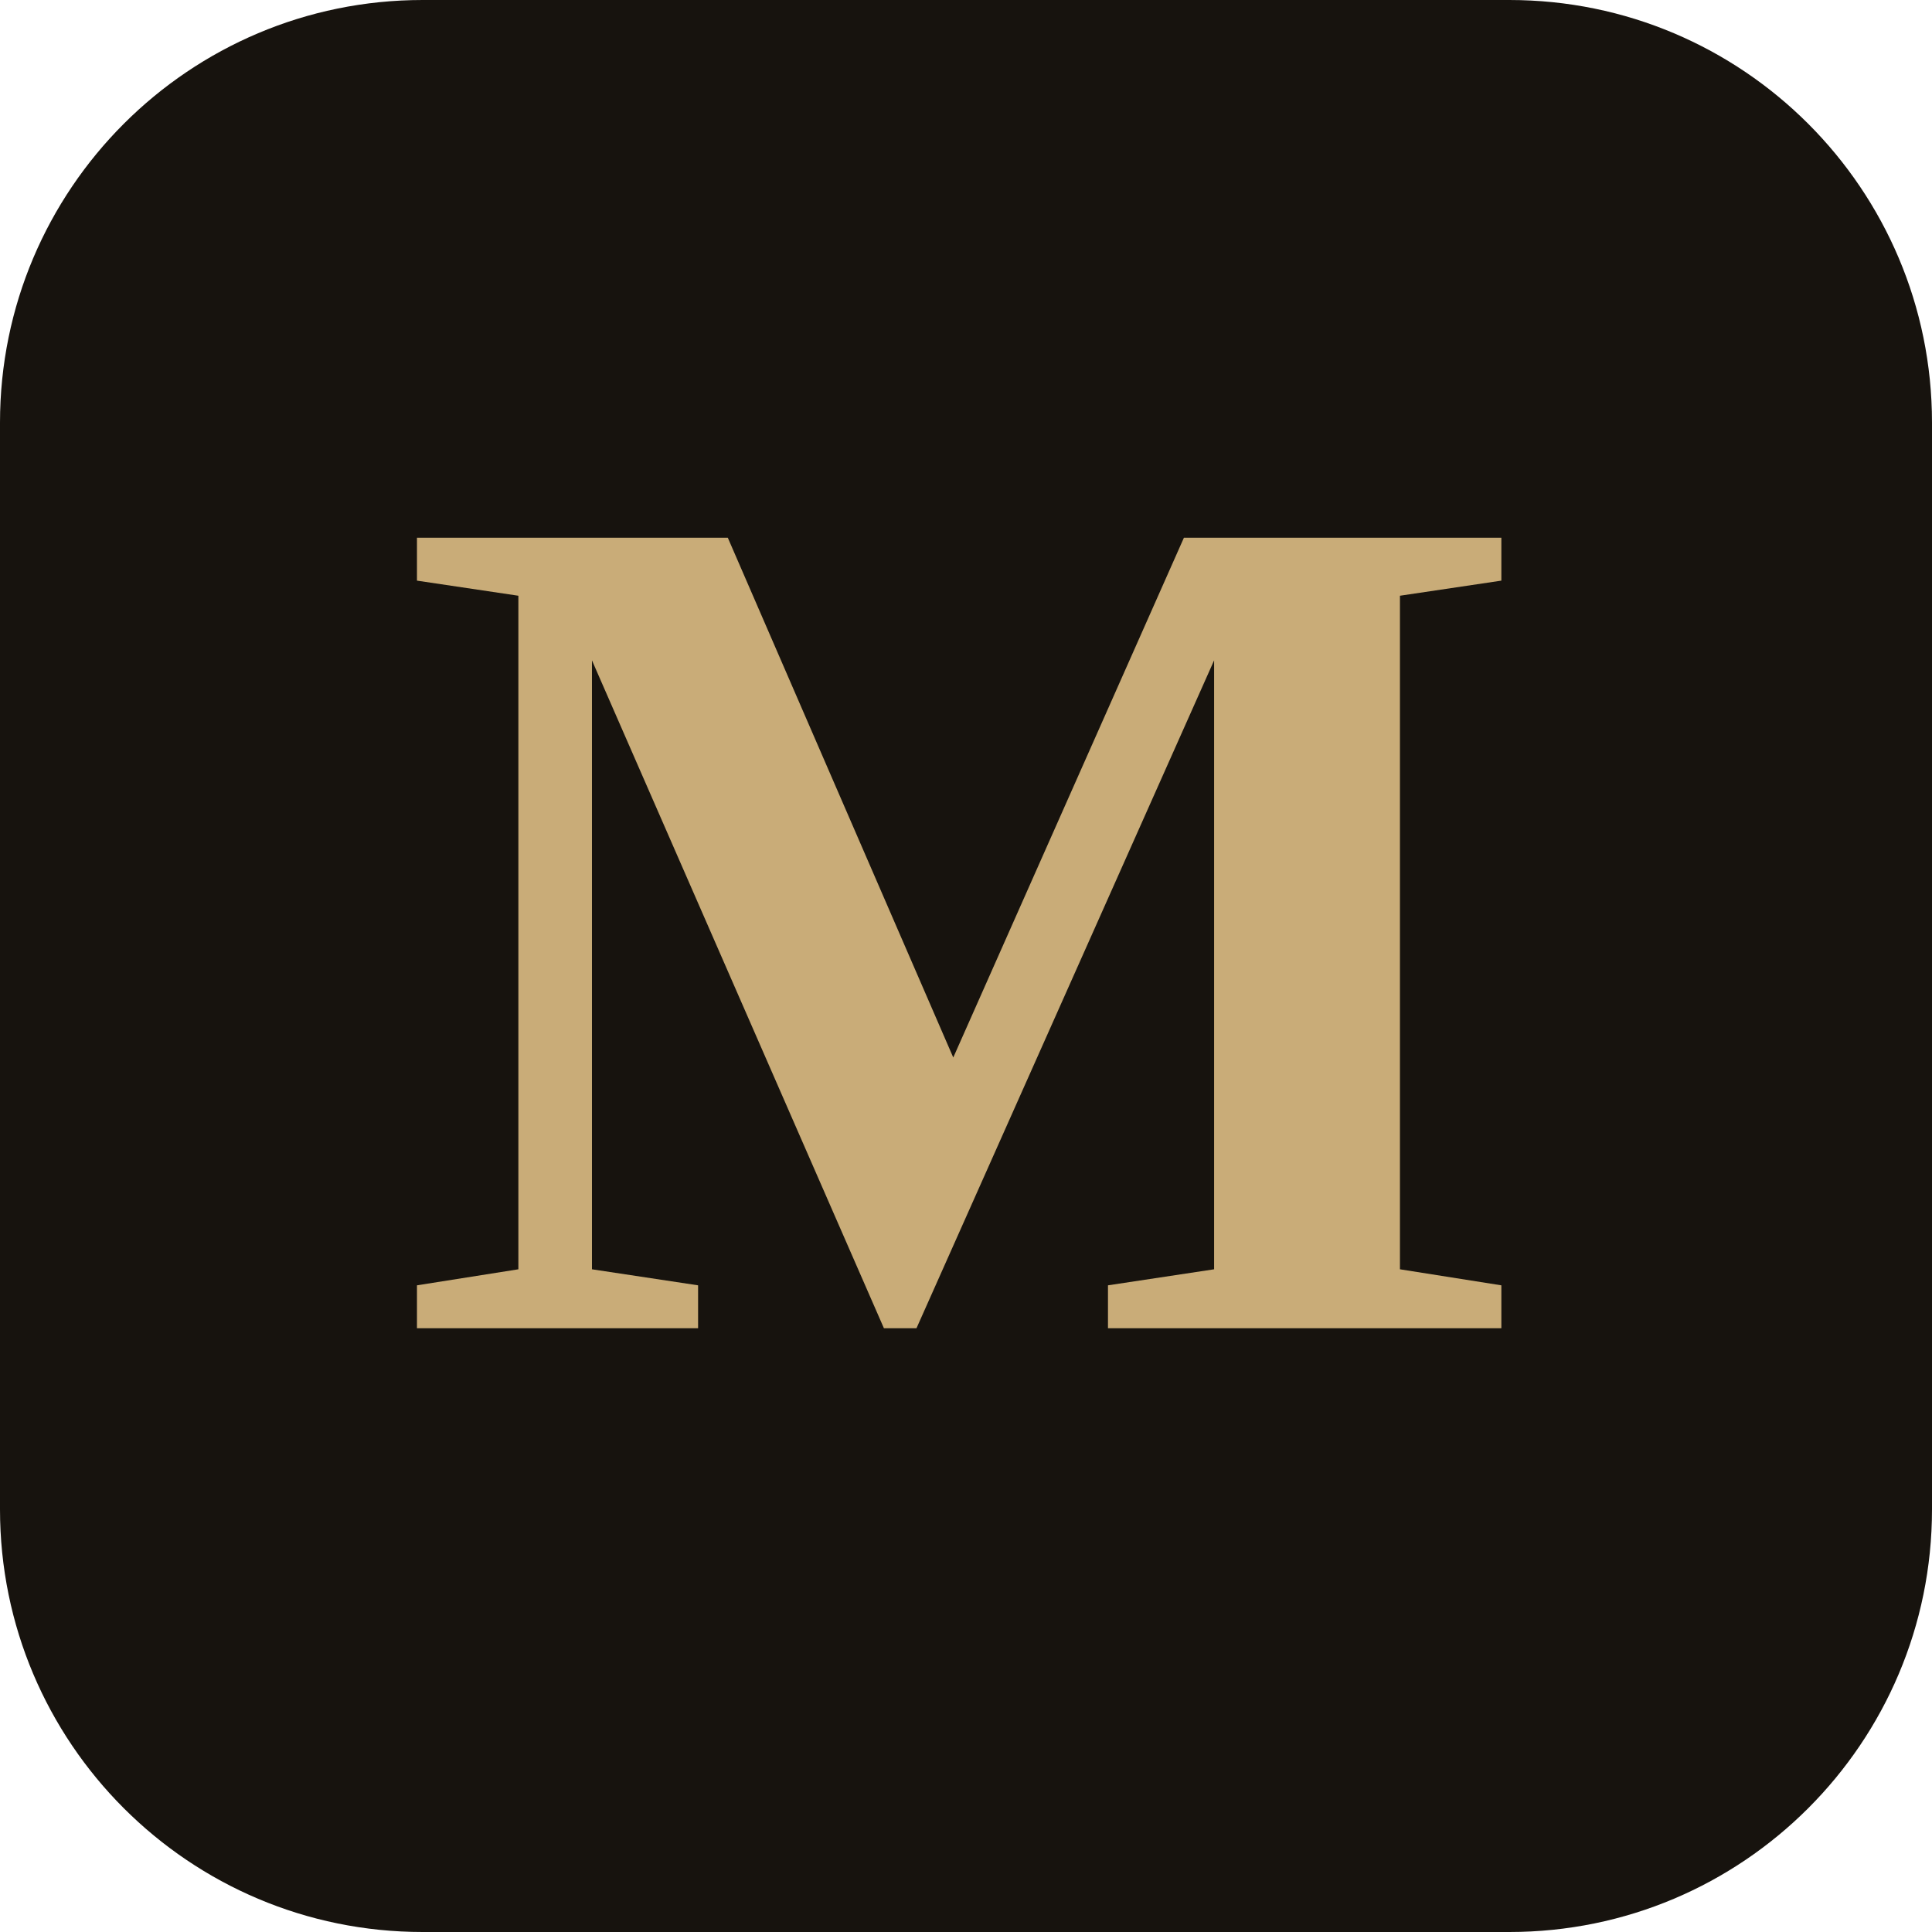
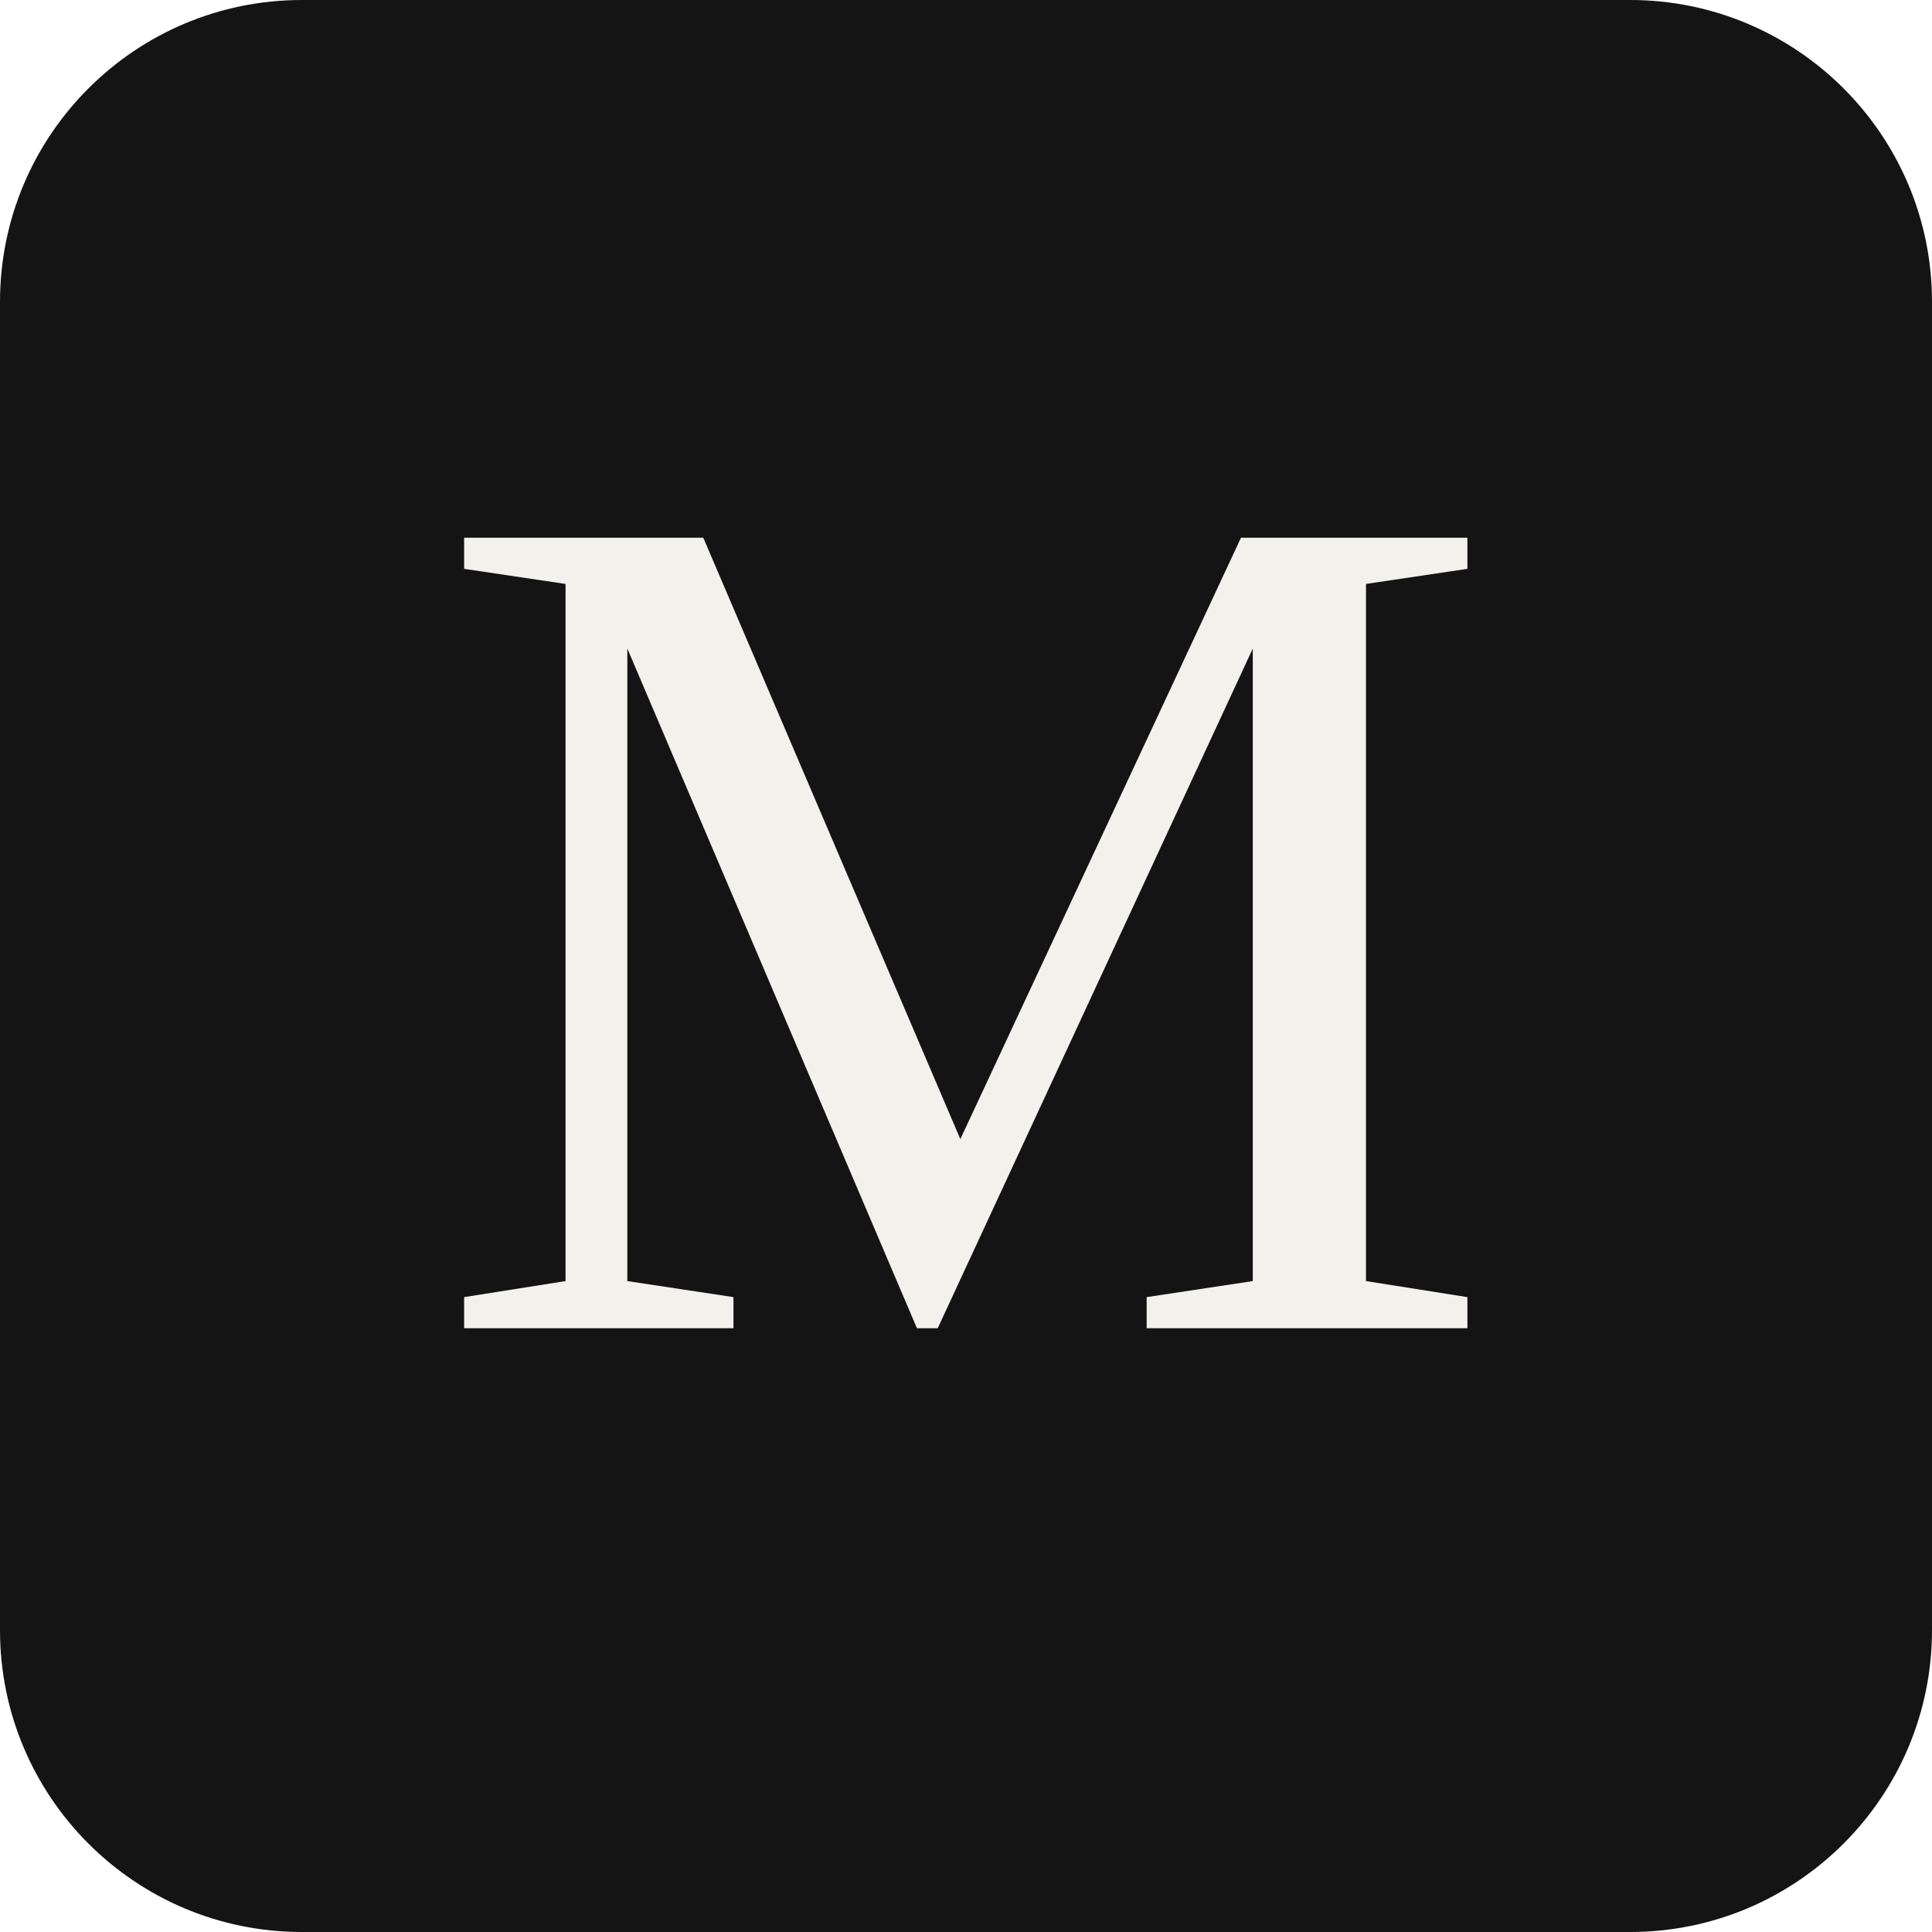
<svg xmlns="http://www.w3.org/2000/svg" viewBox="0 0 64 64">
-   <rect width="64" height="64" rx="14" fill="#17130E" />
-   <text x="32" y="44" text-anchor="middle" font-family="Georgia, 'Times New Roman', serif" font-size="40" font-weight="600" fill="#c9ac78">M</text>
+   <rect width="64" height="64" rx="10" fill="#141414" />
+   <text x="32" y="44" text-anchor="middle" font-family="Georgia, 'Times New Roman', serif" font-size="40" font-weight="500" fill="#F2F1EC">M</text>
</svg>
